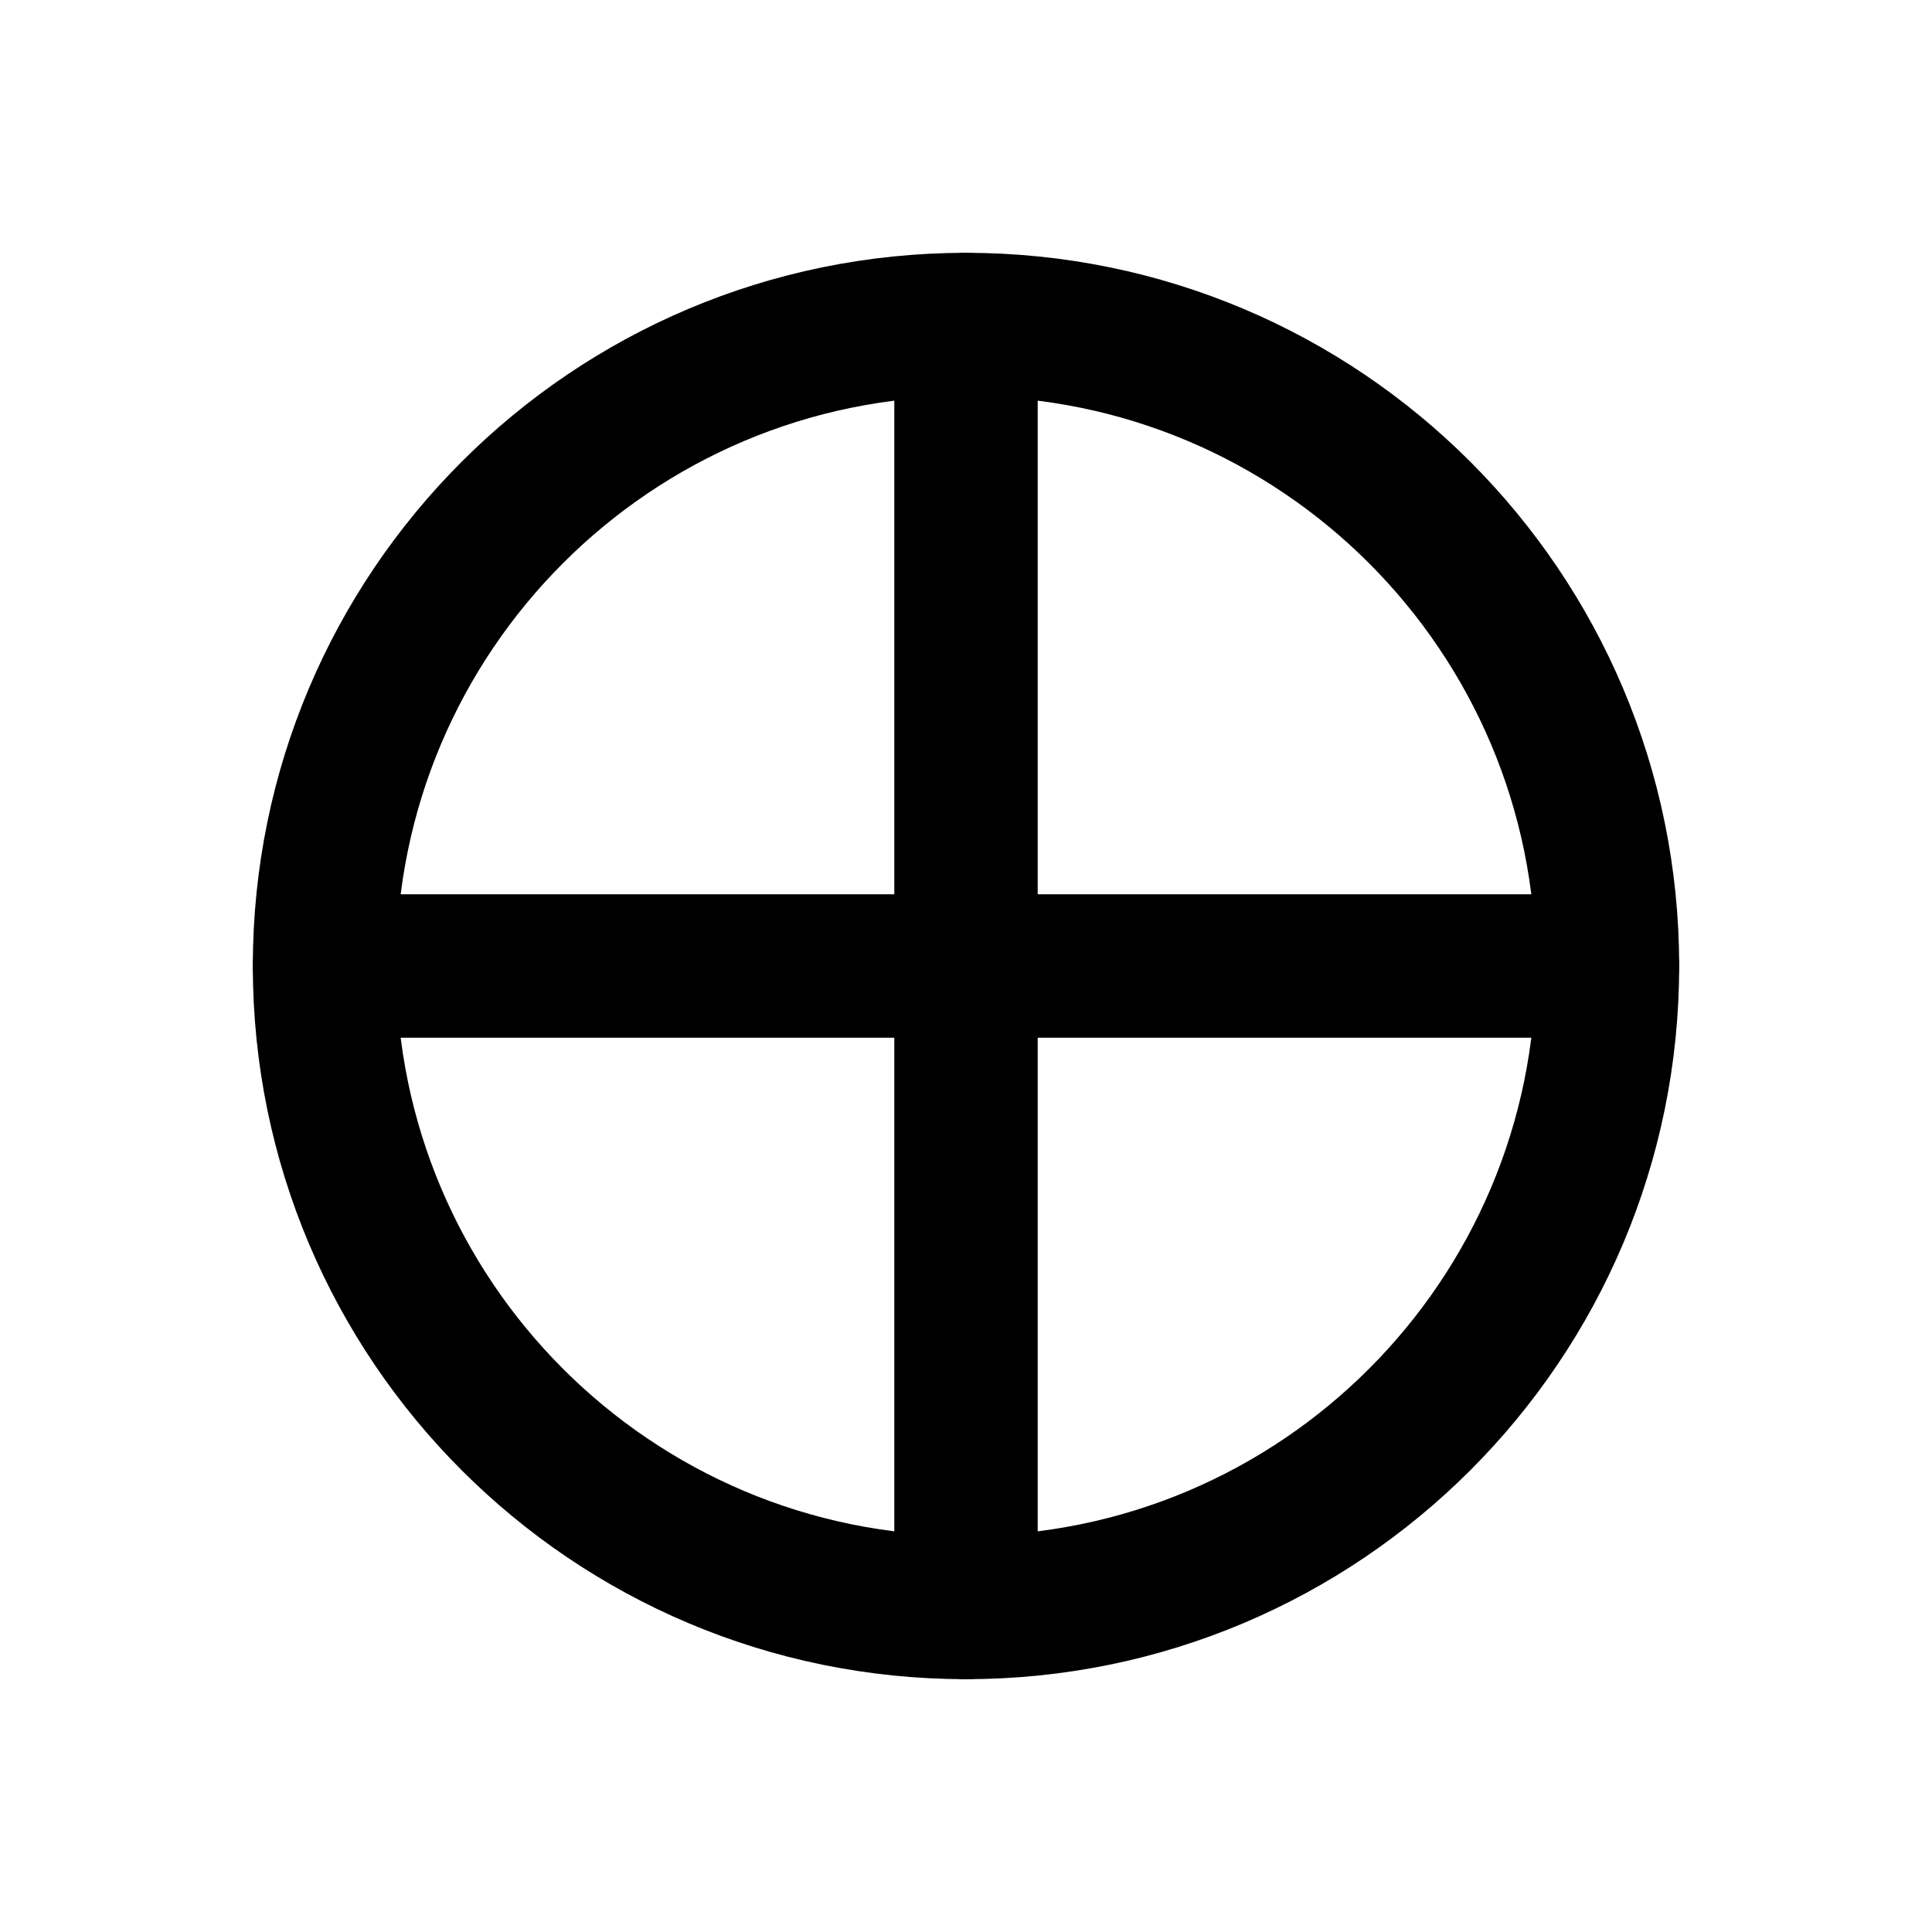
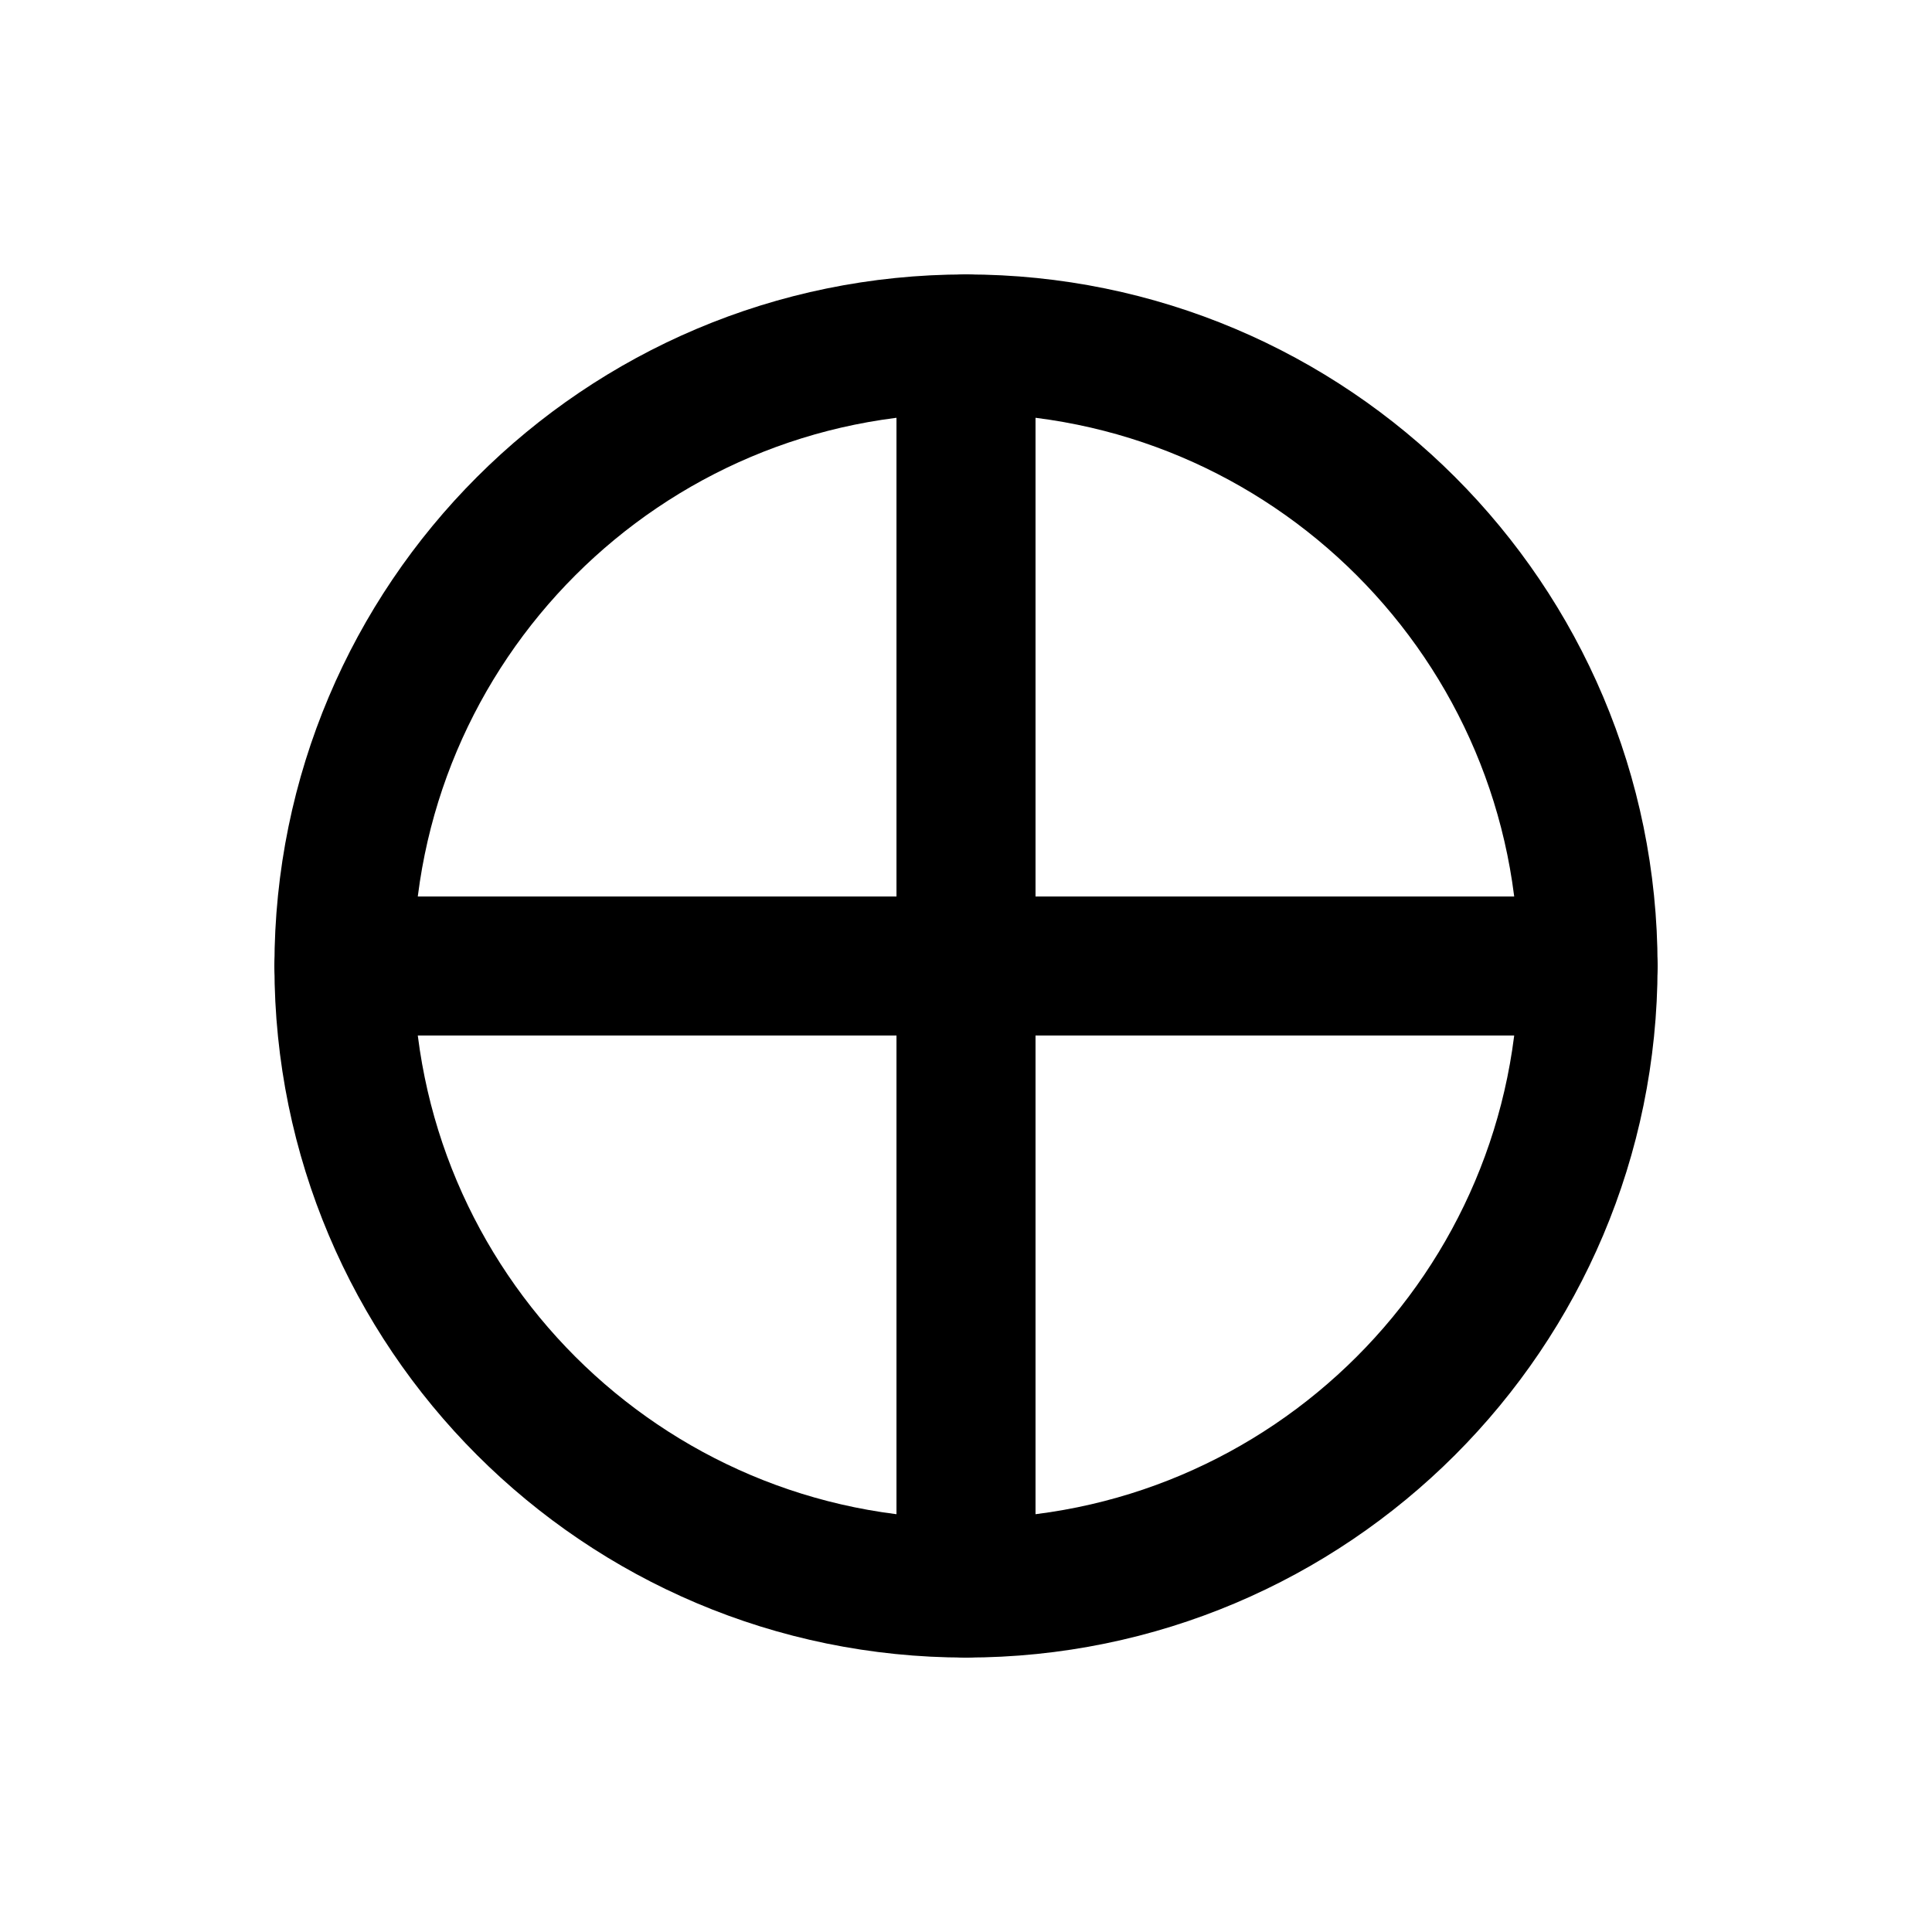
- <svg xmlns="http://www.w3.org/2000/svg" width="256" height="256" viewBox="0 0 512 512">
+ <svg xmlns="http://www.w3.org/2000/svg" width="256" height="256" viewBox="-8 -8 528 528">
  <g fill="none" stroke="#000" stroke-width="38" stroke-linecap="round" stroke-linejoin="round">
    <circle cx="256" cy="256" r="170" />
    <path d="M256 86V426M86 256H426" />
  </g>
</svg>
